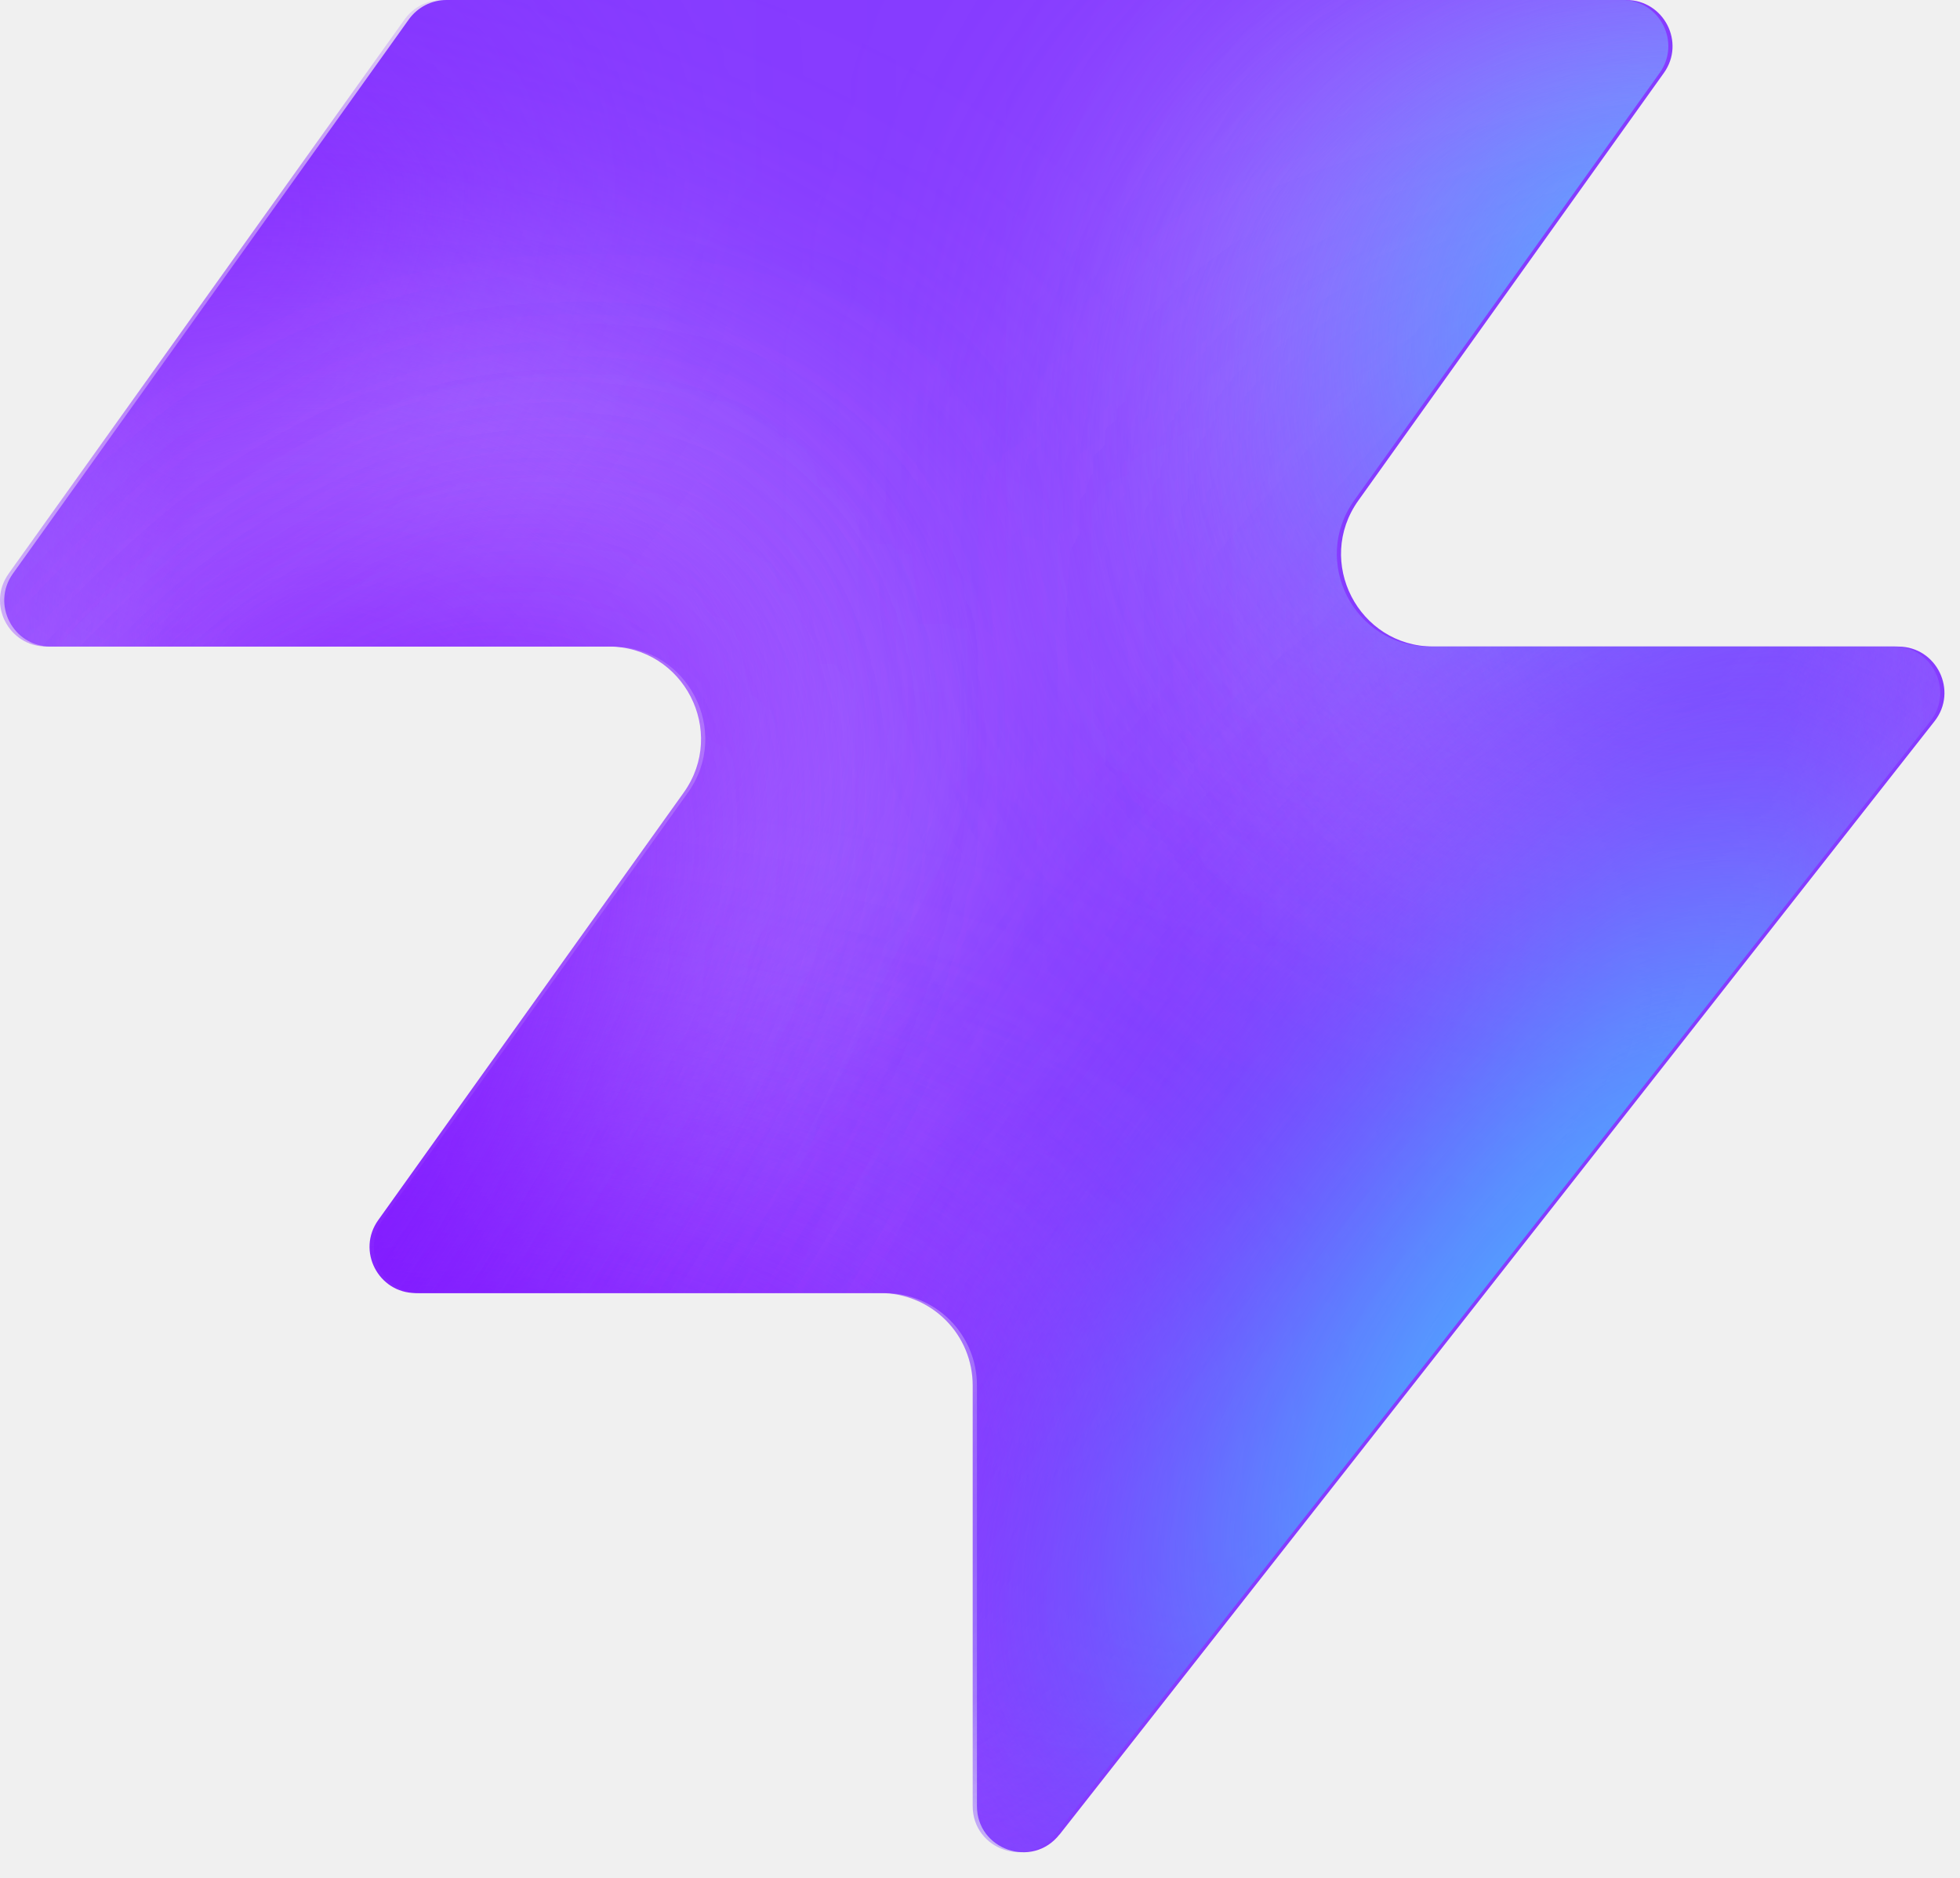
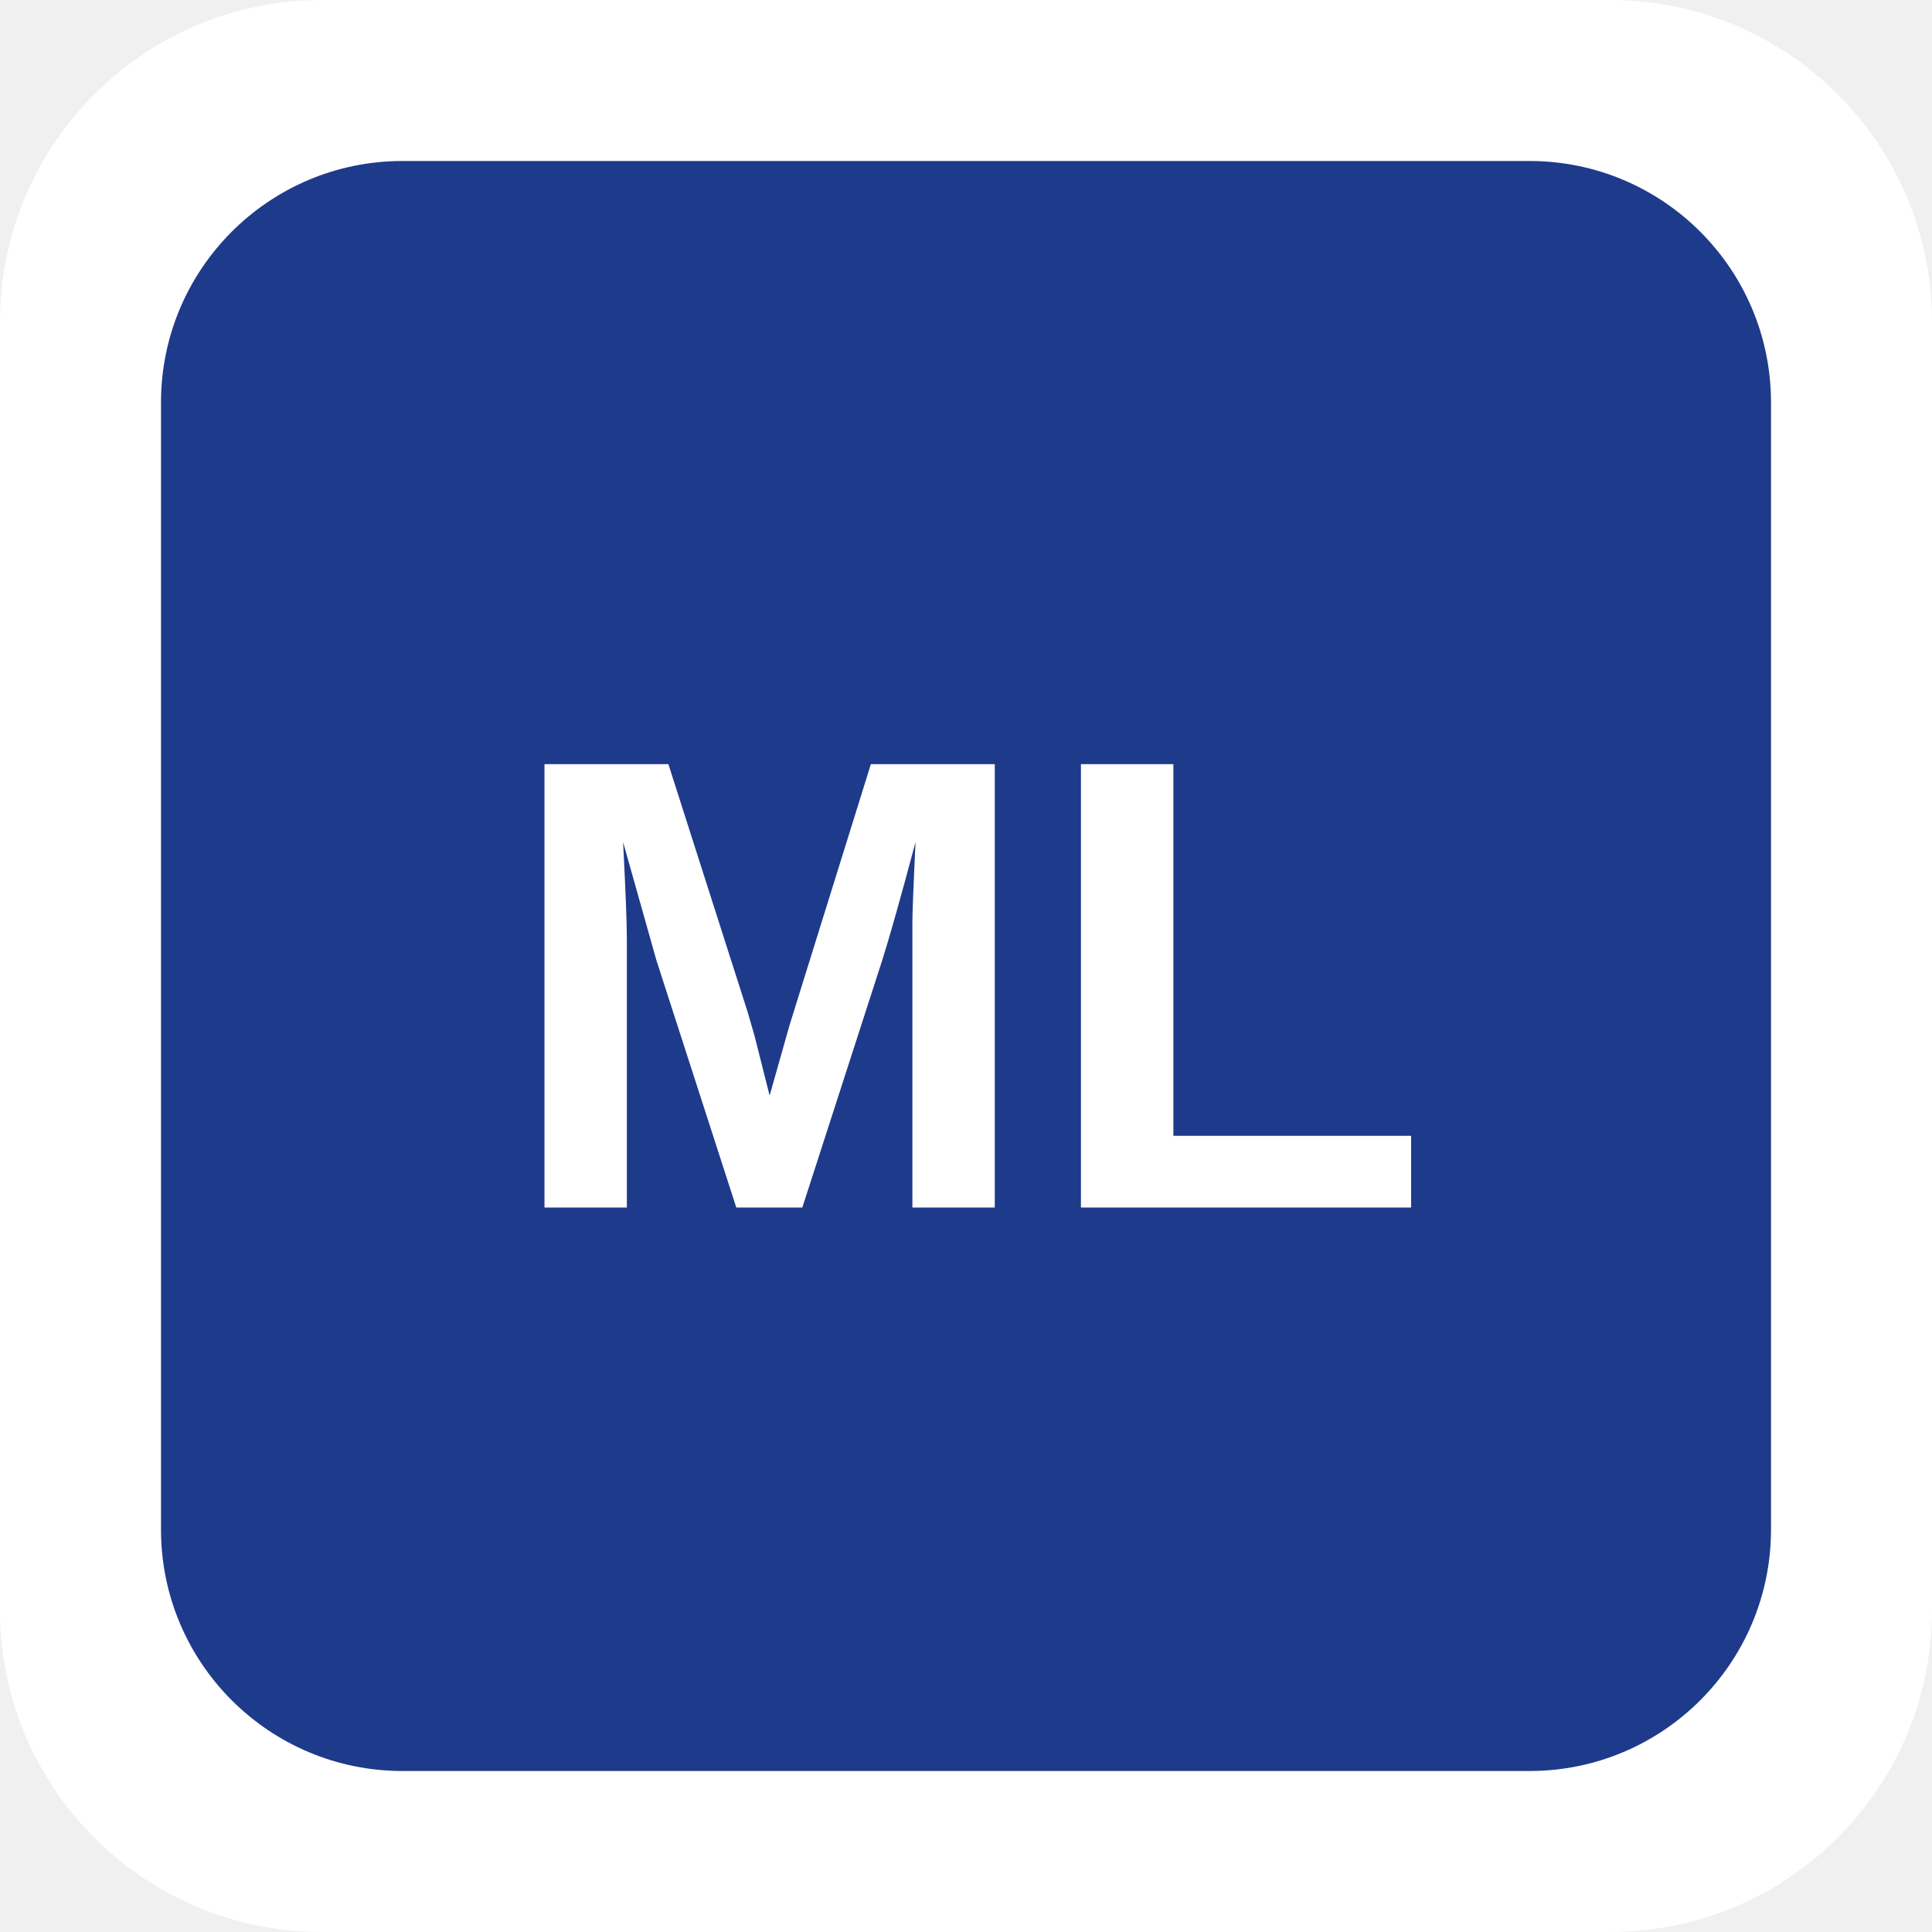
- <svg xmlns="http://www.w3.org/2000/svg" width="48" height="46" fill="none" viewBox="0 0 48 46">
-   <path fill="#863bff" d="M25.946 44.938c-.664.845-2.021.375-2.021-.698V33.937a2.26 2.26 0 0 0-2.262-2.262H10.287c-.92 0-1.456-1.04-.92-1.788l7.48-10.471c1.07-1.497 0-3.578-1.842-3.578H1.237c-.92 0-1.456-1.04-.92-1.788L10.013.474c.214-.297.556-.474.92-.474h28.894c.92 0 1.456 1.04.92 1.788l-7.48 10.471c-1.07 1.498 0 3.579 1.842 3.579h11.377c.943 0 1.473 1.088.89 1.83L25.947 44.94z" style="fill:#863bff;fill:color(display-p3 .525 .23 1);fill-opacity:1" />
-   <mask id="a" width="48" height="46" x="0" y="0" maskUnits="userSpaceOnUse" style="mask-type:alpha">
-     <path fill="#000" d="M25.842 44.938c-.664.844-2.021.375-2.021-.698V33.937a2.26 2.26 0 0 0-2.262-2.262H10.183c-.92 0-1.456-1.04-.92-1.788l7.48-10.471c1.07-1.498 0-3.579-1.842-3.579H1.133c-.92 0-1.456-1.04-.92-1.787L9.91.473c.214-.297.556-.474.92-.474h28.894c.92 0 1.456 1.04.92 1.788l-7.48 10.471c-1.07 1.498 0 3.578 1.842 3.578h11.377c.943 0 1.473 1.088.89 1.832L25.843 44.94z" style="fill:#000;fill-opacity:1" />
-   </mask>
-   <g mask="url(#a)">
-     <g filter="url(#b)">
-       <ellipse cx="5.508" cy="14.704" fill="#ede6ff" rx="5.508" ry="14.704" style="fill:#ede6ff;fill:color(display-p3 .927 .903 1);fill-opacity:1" transform="matrix(.00324 1 1 -.00324 -4.47 31.516)" />
-     </g>
-     <g filter="url(#c)">
-       <ellipse cx="10.399" cy="29.851" fill="#ede6ff" rx="10.399" ry="29.851" style="fill:#ede6ff;fill:color(display-p3 .927 .903 1);fill-opacity:1" transform="matrix(.00324 1 1 -.00324 -39.328 7.883)" />
-     </g>
-     <g filter="url(#d)">
-       <ellipse cx="5.508" cy="30.487" fill="#7e14ff" rx="5.508" ry="30.487" style="fill:#7e14ff;fill:color(display-p3 .492 .077 1);fill-opacity:1" transform="rotate(89.814 -25.913 -14.639)scale(1 -1)" />
-     </g>
-     <g filter="url(#e)">
-       <ellipse cx="5.508" cy="30.599" fill="#7e14ff" rx="5.508" ry="30.599" style="fill:#7e14ff;fill:color(display-p3 .492 .077 1);fill-opacity:1" transform="rotate(89.814 -32.644 -3.334)scale(1 -1)" />
-     </g>
-     <g filter="url(#f)">
-       <ellipse cx="5.508" cy="30.599" fill="#7e14ff" rx="5.508" ry="30.599" style="fill:#7e14ff;fill:color(display-p3 .492 .077 1);fill-opacity:1" transform="matrix(.00324 1 1 -.00324 -34.34 30.47)" />
-     </g>
-     <g filter="url(#g)">
-       <ellipse cx="14.072" cy="22.078" fill="#ede6ff" rx="14.072" ry="22.078" style="fill:#ede6ff;fill:color(display-p3 .927 .903 1);fill-opacity:1" transform="rotate(93.35 24.506 48.493)scale(-1 1)" />
-     </g>
-     <g filter="url(#h)">
-       <ellipse cx="3.47" cy="21.501" fill="#7e14ff" rx="3.47" ry="21.501" style="fill:#7e14ff;fill:color(display-p3 .492 .077 1);fill-opacity:1" transform="rotate(89.009 28.708 47.59)scale(-1 1)" />
-     </g>
-     <g filter="url(#i)">
-       <ellipse cx="3.47" cy="21.501" fill="#7e14ff" rx="3.47" ry="21.501" style="fill:#7e14ff;fill:color(display-p3 .492 .077 1);fill-opacity:1" transform="rotate(89.009 28.708 47.59)scale(-1 1)" />
-     </g>
-     <g filter="url(#j)">
-       <ellipse cx=".387" cy="8.972" fill="#7e14ff" rx="4.407" ry="29.108" style="fill:#7e14ff;fill:color(display-p3 .492 .077 1);fill-opacity:1" transform="rotate(39.51 .387 8.972)" />
-     </g>
-     <g filter="url(#k)">
-       <ellipse cx="47.523" cy="-6.092" fill="#7e14ff" rx="4.407" ry="29.108" style="fill:#7e14ff;fill:color(display-p3 .492 .077 1);fill-opacity:1" transform="rotate(37.892 47.523 -6.092)" />
-     </g>
-     <g filter="url(#l)">
-       <ellipse cx="41.412" cy="6.333" fill="#47bfff" rx="5.971" ry="9.665" style="fill:#47bfff;fill:color(display-p3 .28 .748 1);fill-opacity:1" transform="rotate(37.892 41.412 6.333)" />
-     </g>
-     <g filter="url(#m)">
-       <ellipse cx="-1.879" cy="38.332" fill="#7e14ff" rx="4.407" ry="29.108" style="fill:#7e14ff;fill:color(display-p3 .492 .077 1);fill-opacity:1" transform="rotate(37.892 -1.88 38.332)" />
-     </g>
-     <g filter="url(#n)">
-       <ellipse cx="-1.879" cy="38.332" fill="#7e14ff" rx="4.407" ry="29.108" style="fill:#7e14ff;fill:color(display-p3 .492 .077 1);fill-opacity:1" transform="rotate(37.892 -1.88 38.332)" />
-     </g>
-     <g filter="url(#o)">
-       <ellipse cx="35.651" cy="29.907" fill="#7e14ff" rx="4.407" ry="29.108" style="fill:#7e14ff;fill:color(display-p3 .492 .077 1);fill-opacity:1" transform="rotate(37.892 35.651 29.907)" />
-     </g>
-     <g filter="url(#p)">
-       <ellipse cx="38.418" cy="32.4" fill="#47bfff" rx="5.971" ry="15.297" style="fill:#47bfff;fill:color(display-p3 .28 .748 1);fill-opacity:1" transform="rotate(37.892 38.418 32.4)" />
-     </g>
-   </g>
-   <defs>
-     <filter id="b" width="60.045" height="41.654" x="-19.77" y="16.149" color-interpolation-filters="sRGB" filterUnits="userSpaceOnUse">
-       <feFlood flood-opacity="0" result="BackgroundImageFix" />
-       <feBlend in="SourceGraphic" in2="BackgroundImageFix" result="shape" />
-       <feGaussianBlur result="effect1_foregroundBlur_2002_17158" stdDeviation="7.659" />
-     </filter>
-     <filter id="c" width="90.34" height="51.437" x="-54.613" y="-7.533" color-interpolation-filters="sRGB" filterUnits="userSpaceOnUse">
-       <feFlood flood-opacity="0" result="BackgroundImageFix" />
-       <feBlend in="SourceGraphic" in2="BackgroundImageFix" result="shape" />
-       <feGaussianBlur result="effect1_foregroundBlur_2002_17158" stdDeviation="7.659" />
-     </filter>
-     <filter id="d" width="79.355" height="29.4" x="-49.64" y="2.03" color-interpolation-filters="sRGB" filterUnits="userSpaceOnUse">
-       <feFlood flood-opacity="0" result="BackgroundImageFix" />
-       <feBlend in="SourceGraphic" in2="BackgroundImageFix" result="shape" />
-       <feGaussianBlur result="effect1_foregroundBlur_2002_17158" stdDeviation="4.596" />
-     </filter>
-     <filter id="e" width="79.579" height="29.4" x="-45.045" y="20.029" color-interpolation-filters="sRGB" filterUnits="userSpaceOnUse">
-       <feFlood flood-opacity="0" result="BackgroundImageFix" />
-       <feBlend in="SourceGraphic" in2="BackgroundImageFix" result="shape" />
-       <feGaussianBlur result="effect1_foregroundBlur_2002_17158" stdDeviation="4.596" />
-     </filter>
-     <filter id="f" width="79.579" height="29.4" x="-43.513" y="21.178" color-interpolation-filters="sRGB" filterUnits="userSpaceOnUse">
-       <feFlood flood-opacity="0" result="BackgroundImageFix" />
-       <feBlend in="SourceGraphic" in2="BackgroundImageFix" result="shape" />
-       <feGaussianBlur result="effect1_foregroundBlur_2002_17158" stdDeviation="4.596" />
-     </filter>
-     <filter id="g" width="74.749" height="58.852" x="15.756" y="-17.901" color-interpolation-filters="sRGB" filterUnits="userSpaceOnUse">
-       <feFlood flood-opacity="0" result="BackgroundImageFix" />
-       <feBlend in="SourceGraphic" in2="BackgroundImageFix" result="shape" />
-       <feGaussianBlur result="effect1_foregroundBlur_2002_17158" stdDeviation="7.659" />
-     </filter>
-     <filter id="h" width="61.377" height="25.362" x="23.548" y="2.284" color-interpolation-filters="sRGB" filterUnits="userSpaceOnUse">
-       <feFlood flood-opacity="0" result="BackgroundImageFix" />
-       <feBlend in="SourceGraphic" in2="BackgroundImageFix" result="shape" />
-       <feGaussianBlur result="effect1_foregroundBlur_2002_17158" stdDeviation="4.596" />
-     </filter>
-     <filter id="i" width="61.377" height="25.362" x="23.548" y="2.284" color-interpolation-filters="sRGB" filterUnits="userSpaceOnUse">
-       <feFlood flood-opacity="0" result="BackgroundImageFix" />
-       <feBlend in="SourceGraphic" in2="BackgroundImageFix" result="shape" />
-       <feGaussianBlur result="effect1_foregroundBlur_2002_17158" stdDeviation="4.596" />
-     </filter>
-     <filter id="j" width="56.045" height="63.649" x="-27.636" y="-22.853" color-interpolation-filters="sRGB" filterUnits="userSpaceOnUse">
-       <feFlood flood-opacity="0" result="BackgroundImageFix" />
-       <feBlend in="SourceGraphic" in2="BackgroundImageFix" result="shape" />
-       <feGaussianBlur result="effect1_foregroundBlur_2002_17158" stdDeviation="4.596" />
-     </filter>
-     <filter id="k" width="54.814" height="64.646" x="20.116" y="-38.415" color-interpolation-filters="sRGB" filterUnits="userSpaceOnUse">
-       <feFlood flood-opacity="0" result="BackgroundImageFix" />
-       <feBlend in="SourceGraphic" in2="BackgroundImageFix" result="shape" />
-       <feGaussianBlur result="effect1_foregroundBlur_2002_17158" stdDeviation="4.596" />
-     </filter>
-     <filter id="l" width="33.541" height="35.313" x="24.641" y="-11.323" color-interpolation-filters="sRGB" filterUnits="userSpaceOnUse">
-       <feFlood flood-opacity="0" result="BackgroundImageFix" />
-       <feBlend in="SourceGraphic" in2="BackgroundImageFix" result="shape" />
-       <feGaussianBlur result="effect1_foregroundBlur_2002_17158" stdDeviation="4.596" />
-     </filter>
-     <filter id="m" width="54.814" height="64.646" x="-29.286" y="6.009" color-interpolation-filters="sRGB" filterUnits="userSpaceOnUse">
-       <feFlood flood-opacity="0" result="BackgroundImageFix" />
-       <feBlend in="SourceGraphic" in2="BackgroundImageFix" result="shape" />
-       <feGaussianBlur result="effect1_foregroundBlur_2002_17158" stdDeviation="4.596" />
-     </filter>
-     <filter id="n" width="54.814" height="64.646" x="-29.286" y="6.009" color-interpolation-filters="sRGB" filterUnits="userSpaceOnUse">
-       <feFlood flood-opacity="0" result="BackgroundImageFix" />
-       <feBlend in="SourceGraphic" in2="BackgroundImageFix" result="shape" />
-       <feGaussianBlur result="effect1_foregroundBlur_2002_17158" stdDeviation="4.596" />
-     </filter>
-     <filter id="o" width="54.814" height="64.646" x="8.244" y="-2.416" color-interpolation-filters="sRGB" filterUnits="userSpaceOnUse">
-       <feFlood flood-opacity="0" result="BackgroundImageFix" />
-       <feBlend in="SourceGraphic" in2="BackgroundImageFix" result="shape" />
-       <feGaussianBlur result="effect1_foregroundBlur_2002_17158" stdDeviation="4.596" />
-     </filter>
-     <filter id="p" width="39.409" height="43.623" x="18.713" y="10.588" color-interpolation-filters="sRGB" filterUnits="userSpaceOnUse">
-       <feFlood flood-opacity="0" result="BackgroundImageFix" />
-       <feBlend in="SourceGraphic" in2="BackgroundImageFix" result="shape" />
-       <feGaussianBlur result="effect1_foregroundBlur_2002_17158" stdDeviation="4.596" />
-     </filter>
-   </defs>
+ <svg xmlns="http://www.w3.org/2000/svg" viewBox="0 0 48 48">
+   <rect width="48" height="48" rx="8" fill="#ffffff" />
+   <rect x="4" y="4" width="40" height="40" rx="6" fill="#1e3a8a" />
+   <text x="24" y="30" text-anchor="middle" font-family="Arial, sans-serif" font-size="16" font-weight="700" fill="#ffffff">ML</text>
</svg>
